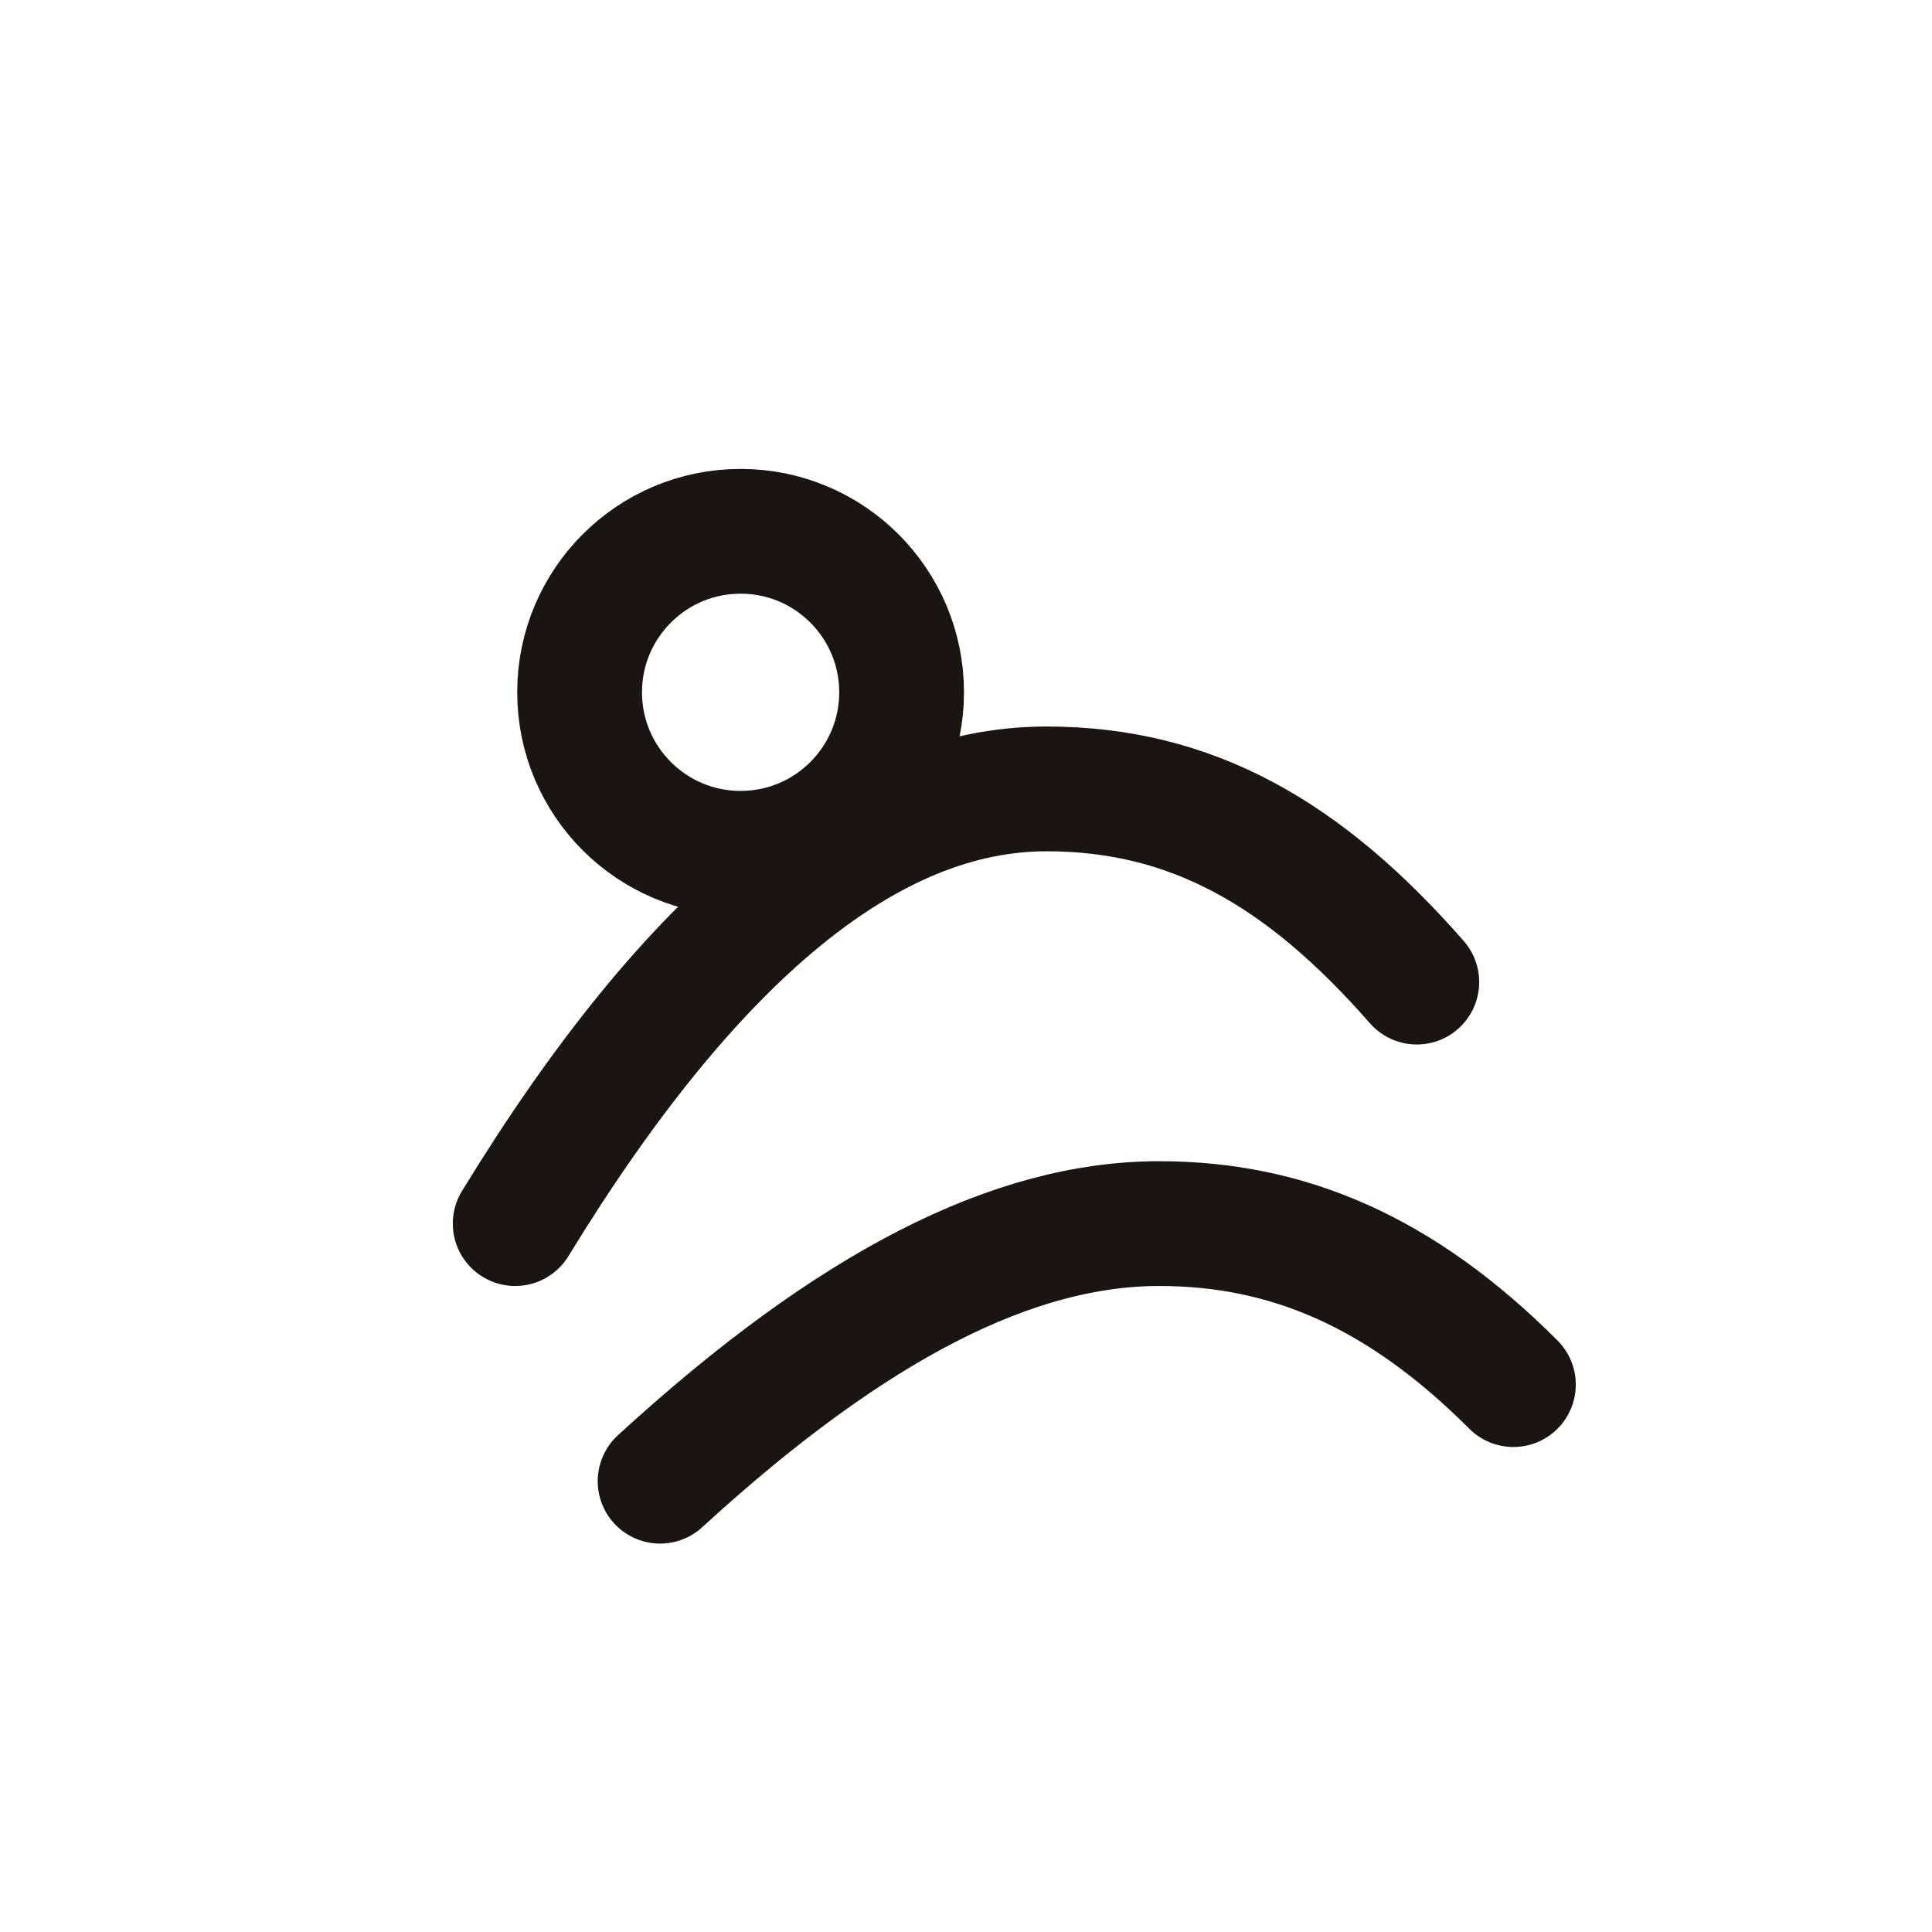
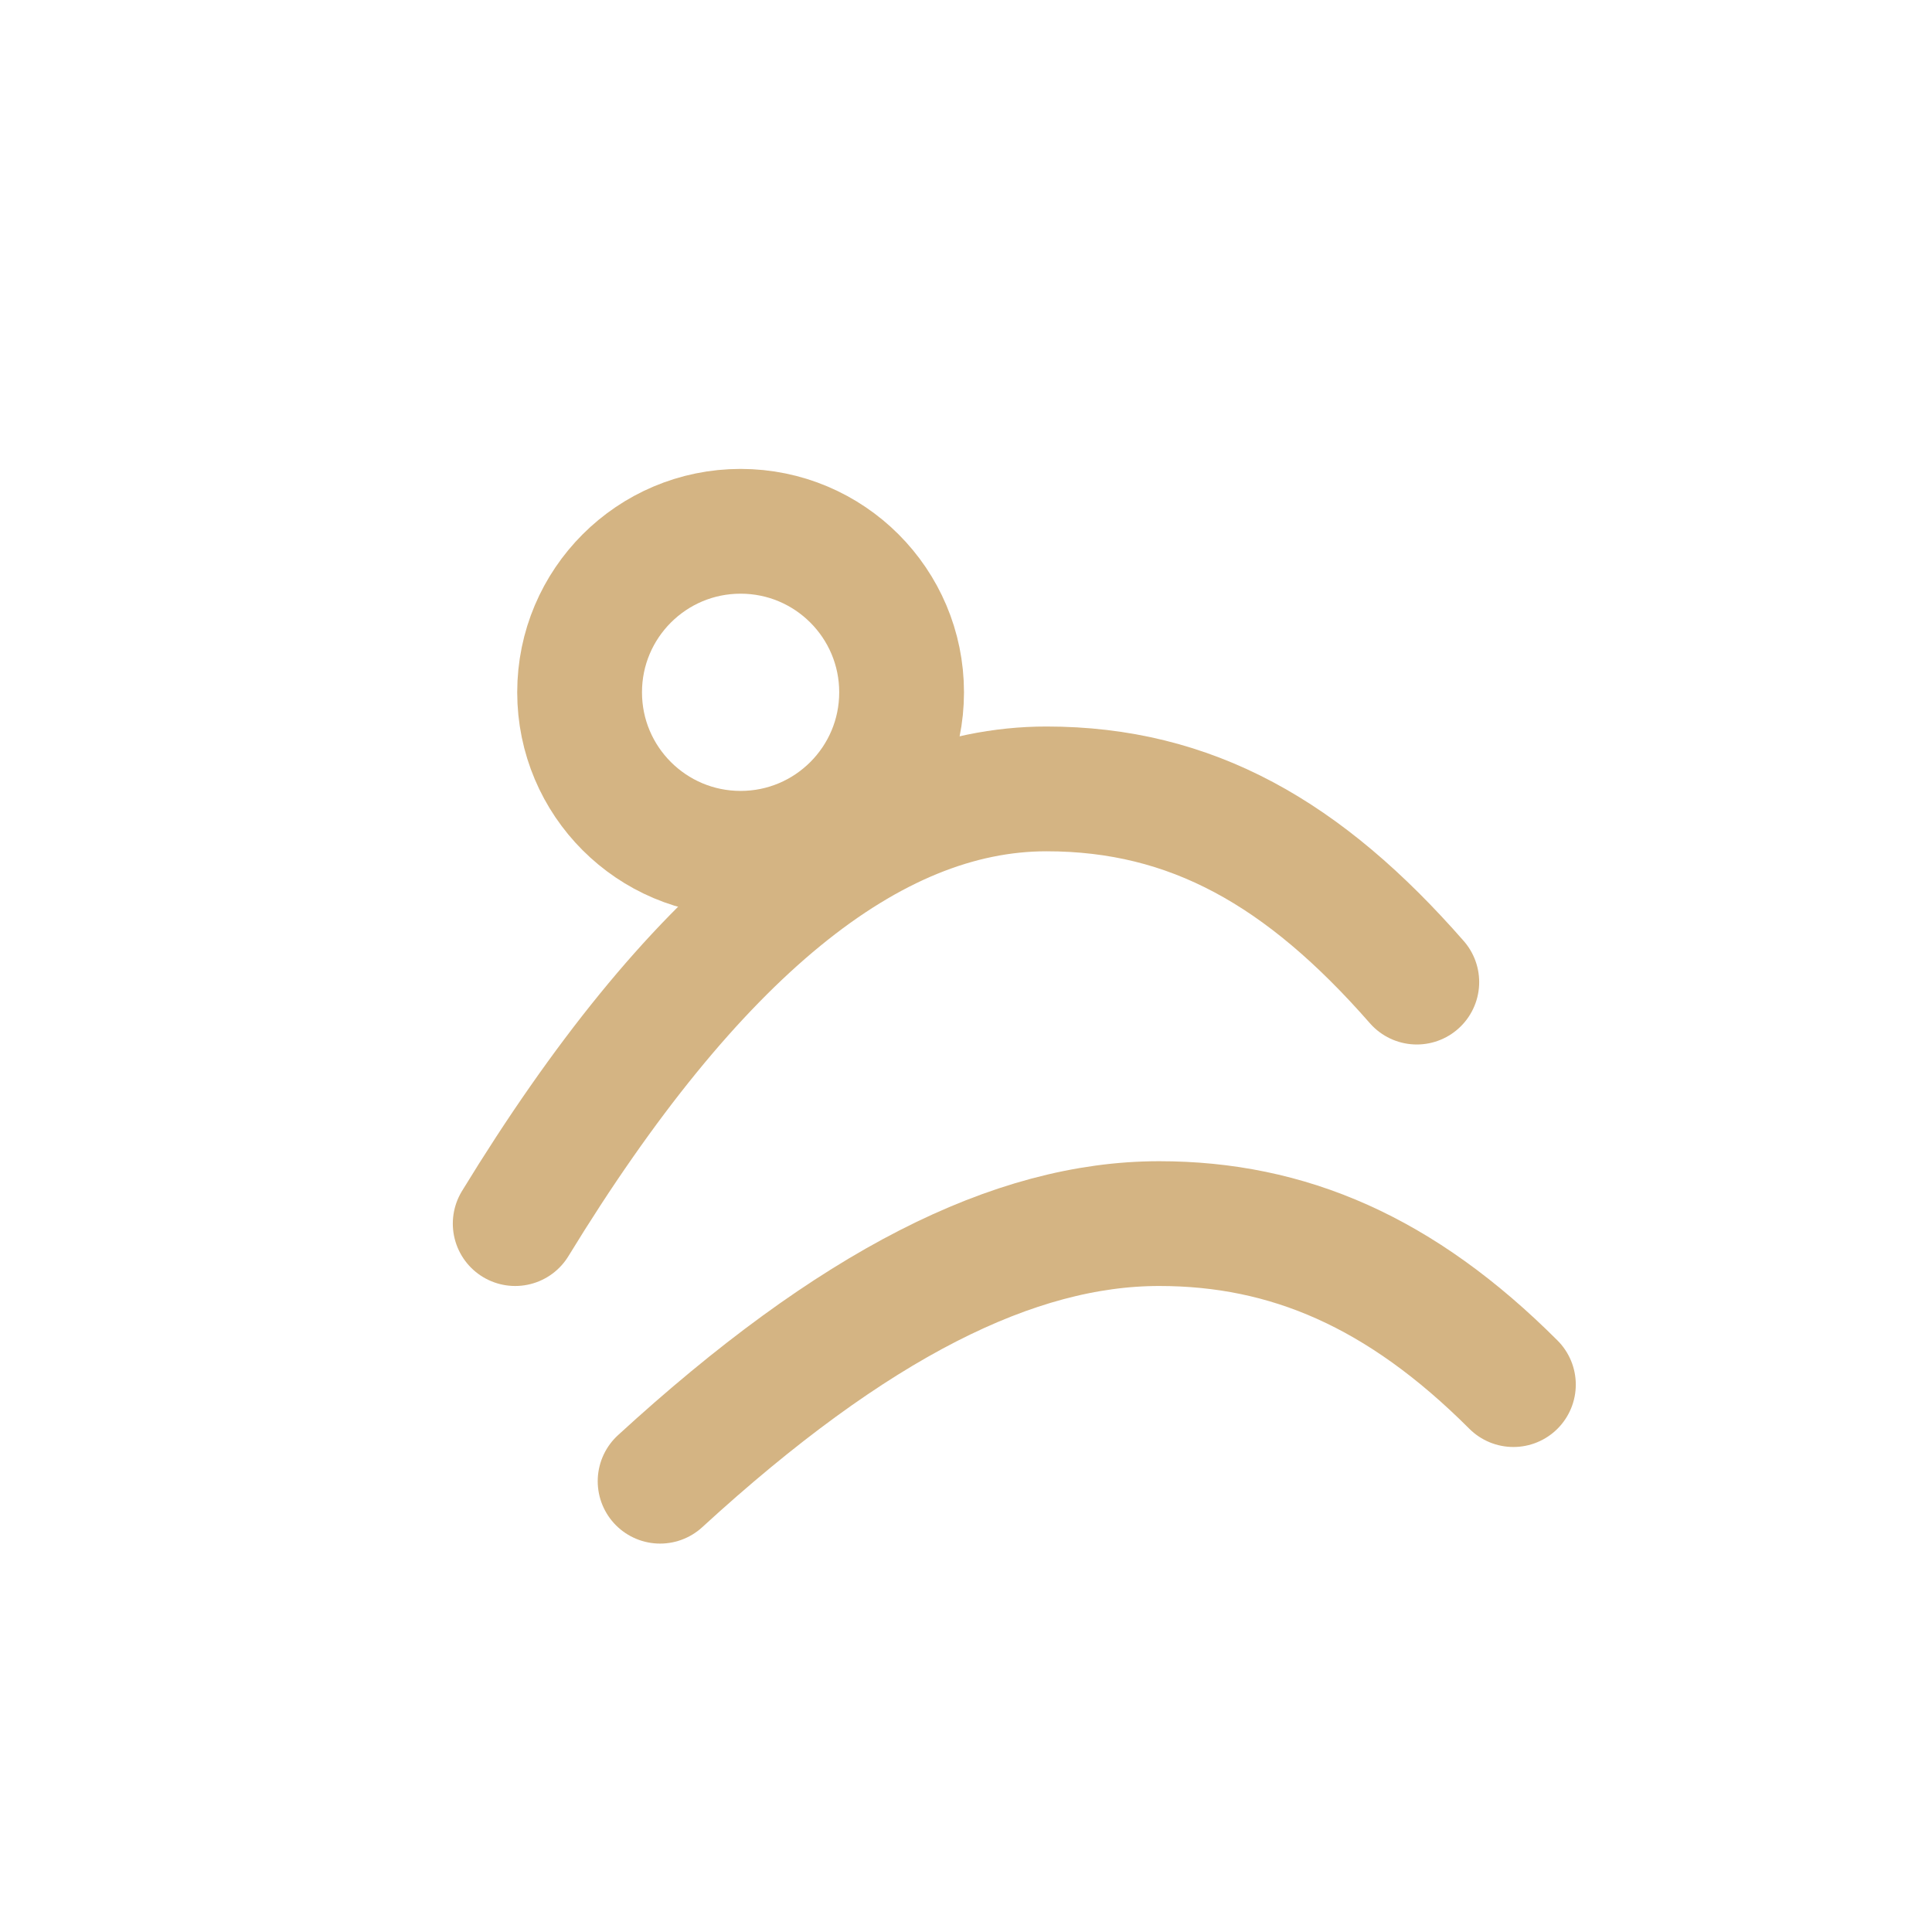
- <svg xmlns="http://www.w3.org/2000/svg" viewBox="0 0 24 24" fill="none" stroke="#1a1512" stroke-width="1.55" stroke-linecap="round" stroke-linejoin="round" aria-hidden="true">
+ <svg xmlns="http://www.w3.org/2000/svg" viewBox="0 0 24 24" fill="none" stroke="#d4b483" stroke-width="1.55" stroke-linecap="round" stroke-linejoin="round" aria-hidden="true">
  <path d="M6.4 15.2c2.2-3.6 4.4-5.4 6.6-5.4 1.8 0 3.2.8 4.6 2.4" />
  <path d="M8.2 18.4c2.4-2.2 4.4-3.2 6.2-3.2 1.6 0 3 .6 4.4 2" />
  <circle cx="9.2" cy="8.6" r="2" />
</svg>
